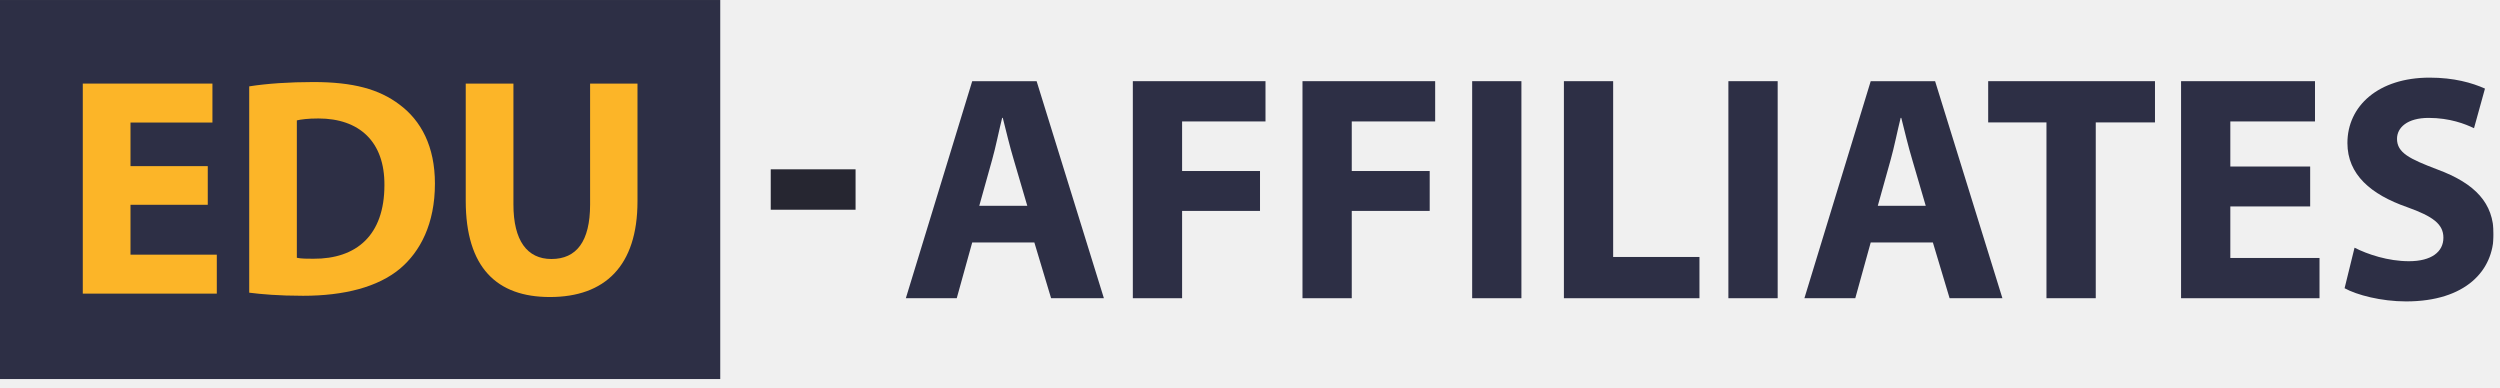
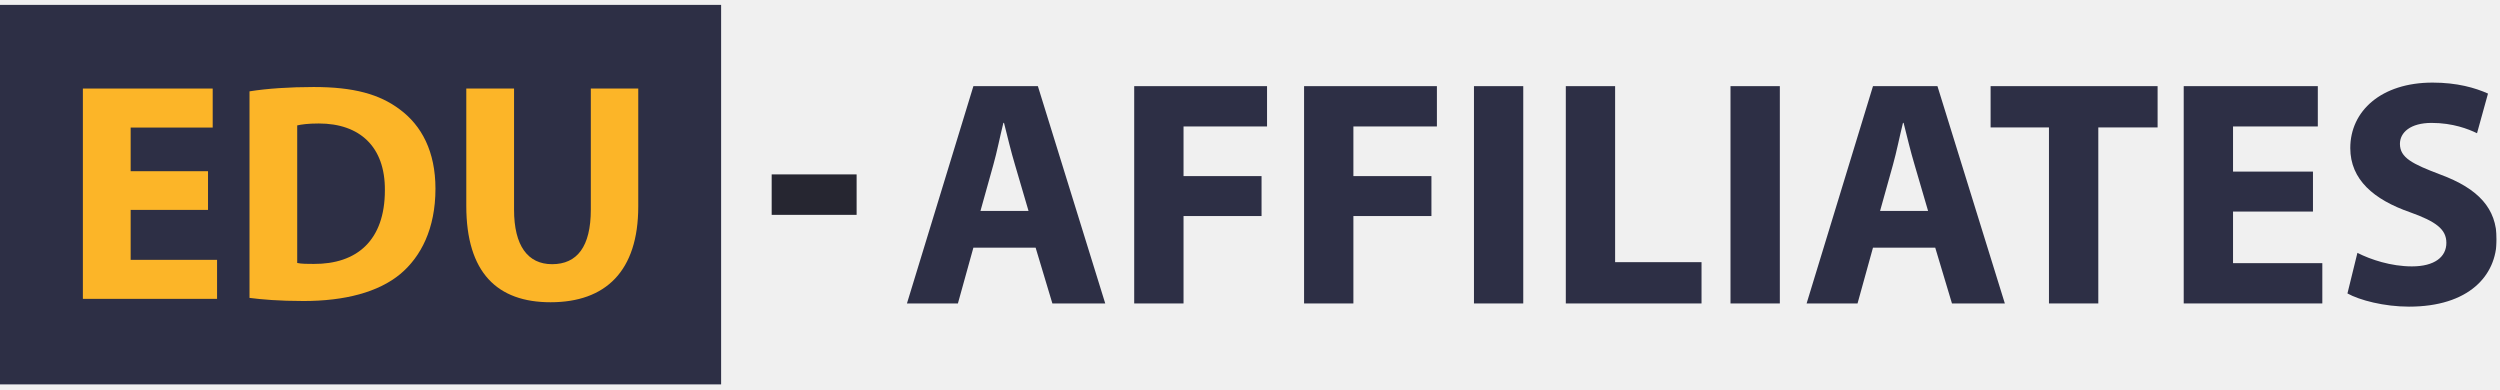
- <svg xmlns="http://www.w3.org/2000/svg" xmlns:xlink="http://www.w3.org/1999/xlink" width="245px" height="38px" viewBox="0 0 245 38" version="1.1">
+ <svg xmlns="http://www.w3.org/2000/svg" xmlns:xlink="http://www.w3.org/1999/xlink" width="257px" height="40px" viewBox="0 0 257 40" version="1.1">
  <defs>
-     <polygon id="path-1" points="0 38 244.376 38 244.376 0.852 0 0.852" />
+     <polygon id="path-1" points="0 39.11 256.657 39.11 256.657 0.095 0 0.095" />
  </defs>
-   <g id="HD-Desktop-1920---1440-px" stroke="none" stroke-width="1" fill="none" fill-rule="evenodd">
-     <g id="HD-Desktop_EDU-Plans" transform="translate(-40, -32)">
-       <g id="Page-1-Copy-4" transform="translate(40, 30)">
-         <polygon id="Fill-1" fill="#2D2F45" points="0 39.147 70.584 39.147 70.584 2.001 0 2.001" />
-         <polygon id="Fill-2" fill="#FCB528" points="20.361 22.069 12.789 22.069 12.789 26.957 21.247 26.957 21.247 30.775 8.113 30.775 8.113 10.191 20.819 10.191 20.819 14.009 12.789 14.009 12.789 18.281 20.361 18.281" />
-         <g id="Group-22" transform="translate(0, 1.1474)">
-           <path d="M29.091,26.115 C29.489,26.209 30.133,26.209 30.709,26.209 C34.923,26.235 37.673,23.915 37.673,18.999 C37.705,14.725 35.201,12.463 31.203,12.463 C30.161,12.463 29.489,12.557 29.091,12.651 L29.091,26.115 Z M24.423,9.317 C26.133,9.043 28.359,8.893 30.709,8.893 C34.623,8.893 37.155,9.595 39.137,11.091 C41.277,12.675 42.623,15.213 42.623,18.845 C42.623,22.785 41.187,25.505 39.201,27.183 C37.035,28.987 33.735,29.839 29.705,29.839 C27.291,29.839 25.579,29.683 24.423,29.535 L24.423,9.317 Z" id="Fill-3" fill="#FCB528" />
-           <path d="M50.316,9.043 L50.316,20.893 C50.316,24.433 51.66,26.235 54.04,26.235 C56.484,26.235 57.83,24.527 57.83,20.893 L57.83,9.043 L62.474,9.043 L62.474,20.585 C62.474,26.937 59.264,29.961 53.888,29.961 C48.696,29.961 45.642,27.089 45.642,20.525 L45.642,9.043 L50.316,9.043 Z" id="Fill-5" fill="#FCB528" />
-           <path d="M100.673,21.019 L99.349,16.509 C98.967,15.245 98.591,13.669 98.273,12.405 L98.211,12.405 C97.893,13.669 97.581,15.279 97.229,16.509 L95.969,21.019 L100.673,21.019 Z M95.277,24.615 L93.761,30.077 L88.773,30.077 L95.277,8.809 L101.589,8.809 L108.181,30.077 L103.007,30.077 L101.367,24.615 L95.277,24.615 Z" id="Fill-7" fill="#2D2F45" />
-           <polygon id="Fill-9" fill="#2D2F45" points="111.017 8.808 124.019 8.808 124.019 12.754 115.845 12.754 115.845 17.612 123.481 17.612 123.481 21.522 115.845 21.522 115.845 30.078 111.017 30.078" />
-           <polygon id="Fill-11" fill="#2D2F45" points="127.644 8.808 140.646 8.808 140.646 12.754 132.472 12.754 132.472 17.612 140.11 17.612 140.11 21.522 132.472 21.522 132.472 30.078 127.644 30.078" />
-           <mask id="mask-2" fill="white">
-             <use xlink:href="#path-1" />
-           </mask>
-           <g id="Clip-14" />
-           <polygon id="Fill-13" fill="#2D2F45" mask="url(#mask-2)" points="144.272 30.078 149.098 30.078 149.098 8.808 144.272 8.808" />
-           <polygon id="Fill-15" fill="#2D2F45" mask="url(#mask-2)" points="153.263 8.808 158.089 8.808 158.089 26.036 166.547 26.036 166.547 30.078 153.263 30.078" />
-           <polygon id="Fill-16" fill="#2D2F45" mask="url(#mask-2)" points="169.382 30.078 174.212 30.078 174.212 8.808 169.382 8.808" />
-           <path d="M188.722,21.019 L187.402,16.509 C187.02,15.245 186.642,13.669 186.326,12.405 L186.264,12.405 C185.948,13.669 185.632,15.279 185.284,16.509 L184.024,21.019 L188.722,21.019 Z M183.33,24.615 L181.818,30.077 L176.832,30.077 L183.33,8.809 L189.64,8.809 L196.236,30.077 L191.06,30.077 L189.422,24.615 L183.33,24.615 Z" id="Fill-17" fill="#2D2F45" mask="url(#mask-2)" />
-           <polygon id="Fill-18" fill="#2D2F45" mask="url(#mask-2)" points="200.554 12.849 194.842 12.849 194.842 8.807 211.188 8.807 211.188 12.849 205.384 12.849 205.384 30.077 200.554 30.077" />
-           <polygon id="Fill-19" fill="#2D2F45" mask="url(#mask-2)" points="226.396 21.084 218.572 21.084 218.572 26.134 227.312 26.134 227.312 30.078 213.744 30.078 213.744 8.808 226.87 8.808 226.87 12.754 218.572 12.754 218.572 17.172 226.396 17.172" />
-           <path d="M230.745,25.127 C232.039,25.783 234.029,26.451 236.079,26.451 C238.287,26.451 239.453,25.533 239.453,24.147 C239.453,22.821 238.447,22.063 235.889,21.149 C232.355,19.917 230.047,17.961 230.047,14.867 C230.047,11.239 233.079,8.461 238.101,8.461 C240.497,8.461 242.265,8.969 243.527,9.535 L242.453,13.417 C241.601,13.005 240.087,12.407 238.005,12.407 C235.919,12.407 234.907,13.353 234.907,14.457 C234.907,15.815 236.111,16.415 238.855,17.457 C242.611,18.843 244.375,20.799 244.375,23.797 C244.375,27.367 241.631,30.391 235.795,30.391 C233.365,30.391 230.967,29.763 229.769,29.099 L230.745,25.127 Z" id="Fill-20" fill="#2D2F45" mask="url(#mask-2)" />
-           <polygon id="Fill-21" fill="#262631" mask="url(#mask-2)" points="75.532 21.406 83.846 21.406 83.846 17.446 75.532 17.446" />
+   <g id="UiKit" stroke="none" stroke-width="1" fill="none" fill-rule="evenodd">
+     <g id="EDU-BTN_Адаптация-меню" transform="translate(-570, -389)">
+       <g id="Group-7" transform="translate(570, 213)">
+         <g id="Page-1-Copy-5" transform="translate(0, 176)">
+           <polygon id="Fill-1" fill="#2D2F45" points="0 39.515 74.131 39.515 74.131 0.502 0 0.502" />
+           <polygon id="Fill-2" fill="#FCB528" points="21.384 21.578 13.431 21.578 13.431 26.712 22.314 26.712 22.314 30.722 8.52 30.722 8.52 9.103 21.865 9.103 21.865 13.113 13.431 13.113 13.431 17.6 21.384 17.6" />
+           <g id="Group-22" transform="translate(0, 0.405064)">
+             <path d="M30.553,26.627 C30.971,26.726 31.647,26.726 32.252,26.726 C36.678,26.753 39.566,24.317 39.566,19.154 C39.6,14.665 36.97,12.289 32.771,12.289 C31.677,12.289 30.971,12.388 30.553,12.487 L30.553,26.627 Z M25.65,8.985 C27.446,8.697 29.784,8.54 32.252,8.54 C36.363,8.54 39.022,9.277 41.104,10.848 C43.351,12.512 44.765,15.178 44.765,18.992 C44.765,23.13 43.257,25.987 41.171,27.749 C38.896,29.644 35.43,30.539 31.198,30.539 C28.663,30.539 26.865,30.375 25.65,30.219 L25.65,8.985 Z" id="Fill-3" fill="#FCB528" />
+             <path d="M52.844,8.697 L52.844,21.143 C52.844,24.86 54.256,26.753 56.755,26.753 C59.322,26.753 60.736,24.959 60.736,21.143 L60.736,8.697 L65.613,8.697 L65.613,20.819 C65.613,27.49 62.242,30.666 56.596,30.666 C51.143,30.666 47.935,27.65 47.935,20.756 L47.935,8.697 L52.844,8.697 Z" id="Fill-5" fill="#FCB528" />
+             <path d="M105.732,21.276 L104.342,16.539 C103.941,15.211 103.546,13.556 103.212,12.229 L103.147,12.229 C102.813,13.556 102.485,15.247 102.115,16.539 L100.792,21.276 L105.732,21.276 Z M100.065,25.052 L98.473,30.789 L93.234,30.789 L100.065,8.452 L106.694,8.452 L113.618,30.789 L108.184,30.789 L106.461,25.052 L100.065,25.052 Z" id="Fill-7" fill="#2D2F45" />
+             <polygon id="Fill-9" fill="#2D2F45" points="116.596 8.451 130.252 8.451 130.252 12.595 121.667 12.595 121.667 17.698 129.687 17.698 129.687 21.804 121.667 21.804 121.667 30.79 116.596 30.79" />
+             <polygon id="Fill-11" fill="#2D2F45" points="134.059 8.451 147.714 8.451 147.714 12.595 139.129 12.595 139.129 17.698 147.151 17.698 147.151 21.804 139.129 21.804 139.129 30.79 134.059 30.79" />
+             <mask id="mask-2" fill="white">
+               <use xlink:href="#path-1" />
+             </mask>
+             <g id="Clip-14" />
+             <polygon id="Fill-13" fill="#2D2F45" mask="url(#mask-2)" points="151.523 30.79 156.591 30.79 156.591 8.451 151.523 8.451" />
+             <polygon id="Fill-15" fill="#2D2F45" mask="url(#mask-2)" points="160.965 8.451 166.034 8.451 166.034 26.545 174.917 26.545 174.917 30.79 160.965 30.79" />
+             <polygon id="Fill-16" fill="#2D2F45" mask="url(#mask-2)" points="177.895 30.79 182.967 30.79 182.967 8.451 177.895 8.451" />
+             <path d="M198.206,21.276 L196.82,16.539 C196.419,15.211 196.022,13.556 195.69,12.229 L195.625,12.229 C195.293,13.556 194.961,15.247 194.595,16.539 L193.272,21.276 L198.206,21.276 Z M192.543,25.052 L190.955,30.789 L185.719,30.789 L192.543,8.452 L199.17,8.452 L206.098,30.789 L200.662,30.789 L198.941,25.052 L192.543,25.052 Z" id="Fill-17" fill="#2D2F45" mask="url(#mask-2)" />
+             <polygon id="Fill-18" fill="#2D2F45" mask="url(#mask-2)" points="210.633 12.695 204.634 12.695 204.634 8.45 221.801 8.45 221.801 12.695 215.706 12.695 215.706 30.789 210.633 30.789" />
+             <polygon id="Fill-19" fill="#2D2F45" mask="url(#mask-2)" points="237.773 21.343 229.556 21.343 229.556 26.647 238.735 26.647 238.735 30.789 224.486 30.789 224.486 8.45 238.271 8.45 238.271 12.595 229.556 12.595 229.556 17.235 237.773 17.235" />
+             <path d="M242.342,25.589 C243.701,26.278 245.791,26.98 247.944,26.98 C250.263,26.98 251.487,26.016 251.487,24.56 C251.487,23.167 250.431,22.371 247.744,21.411 C244.033,20.118 241.609,18.063 241.609,14.814 C241.609,11.003 244.793,8.086 250.068,8.086 C252.584,8.086 254.441,8.619 255.766,9.214 L254.638,13.291 C253.743,12.858 252.153,12.23 249.967,12.23 C247.776,12.23 246.713,13.224 246.713,14.383 C246.713,15.809 247.978,16.44 250.859,17.534 C254.804,18.99 256.657,21.044 256.657,24.193 C256.657,27.942 253.775,31.118 247.646,31.118 C245.094,31.118 242.575,30.458 241.317,29.761 L242.342,25.589 Z" id="Fill-20" fill="#2D2F45" mask="url(#mask-2)" />
+             <polygon id="Fill-21" fill="#262631" mask="url(#mask-2)" points="79.328 21.682 88.06 21.682 88.06 17.523 79.328 17.523" />
+           </g>
        </g>
      </g>
    </g>
  </g>
</svg>
